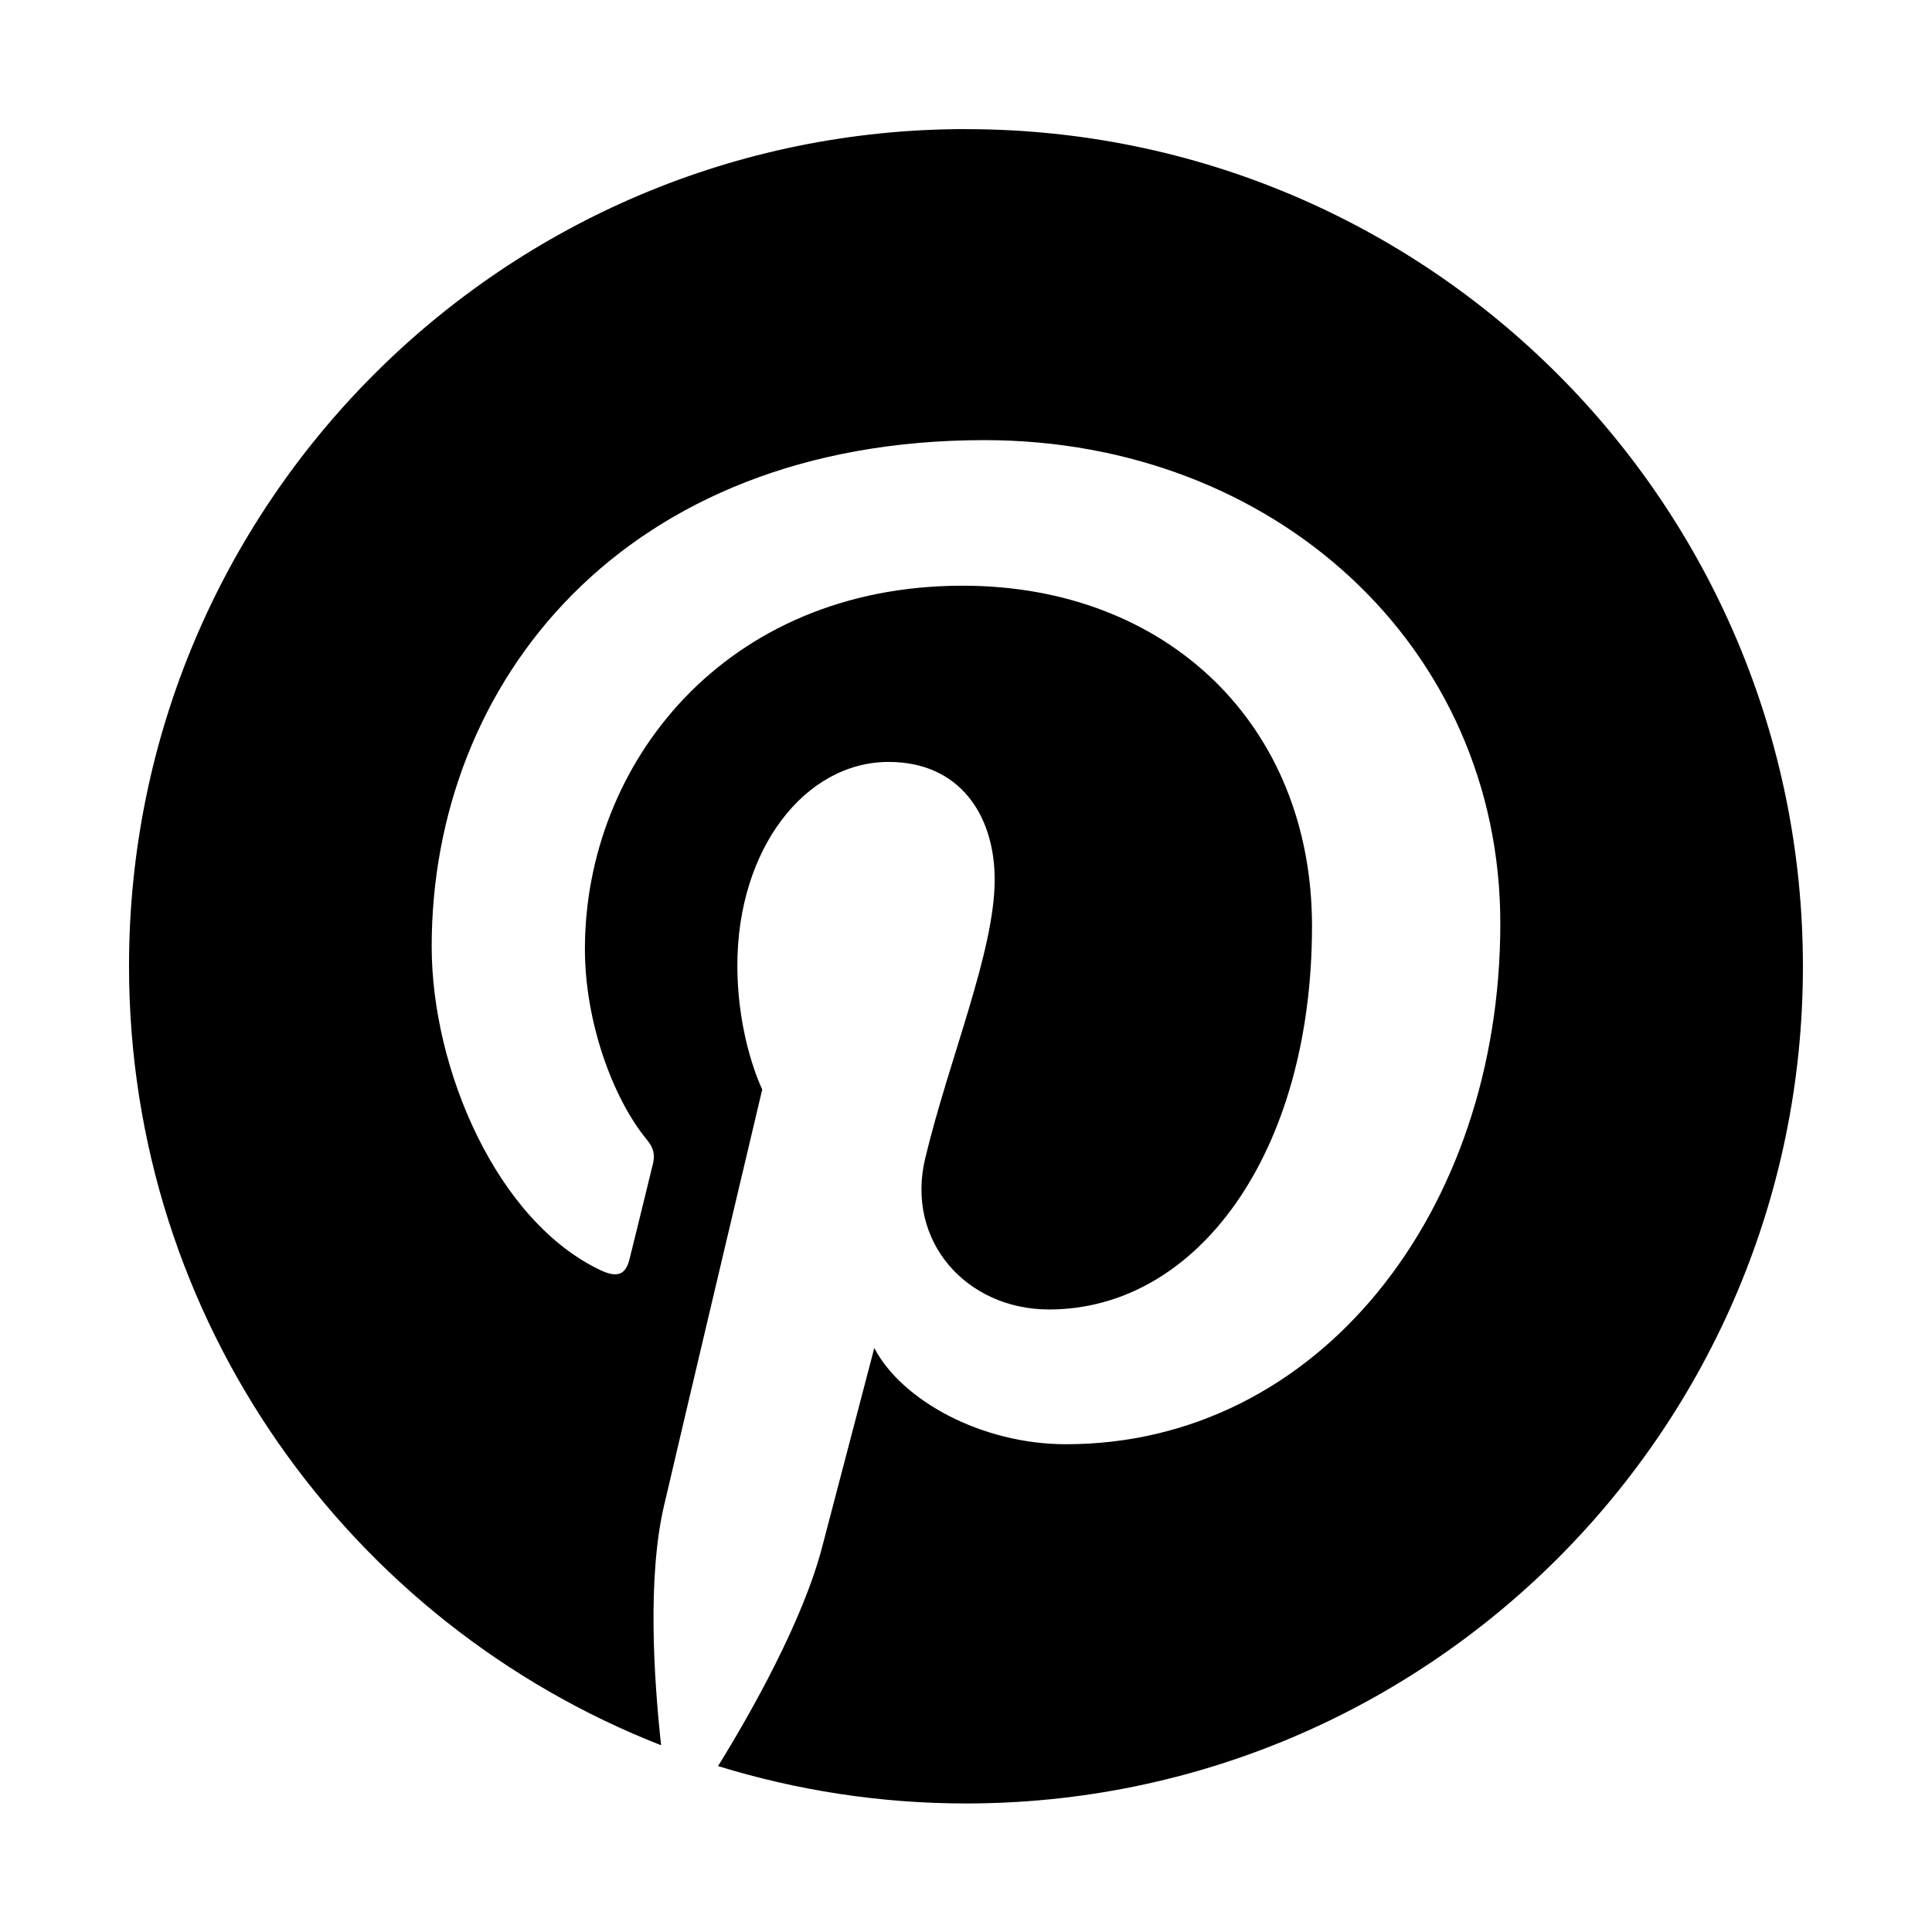
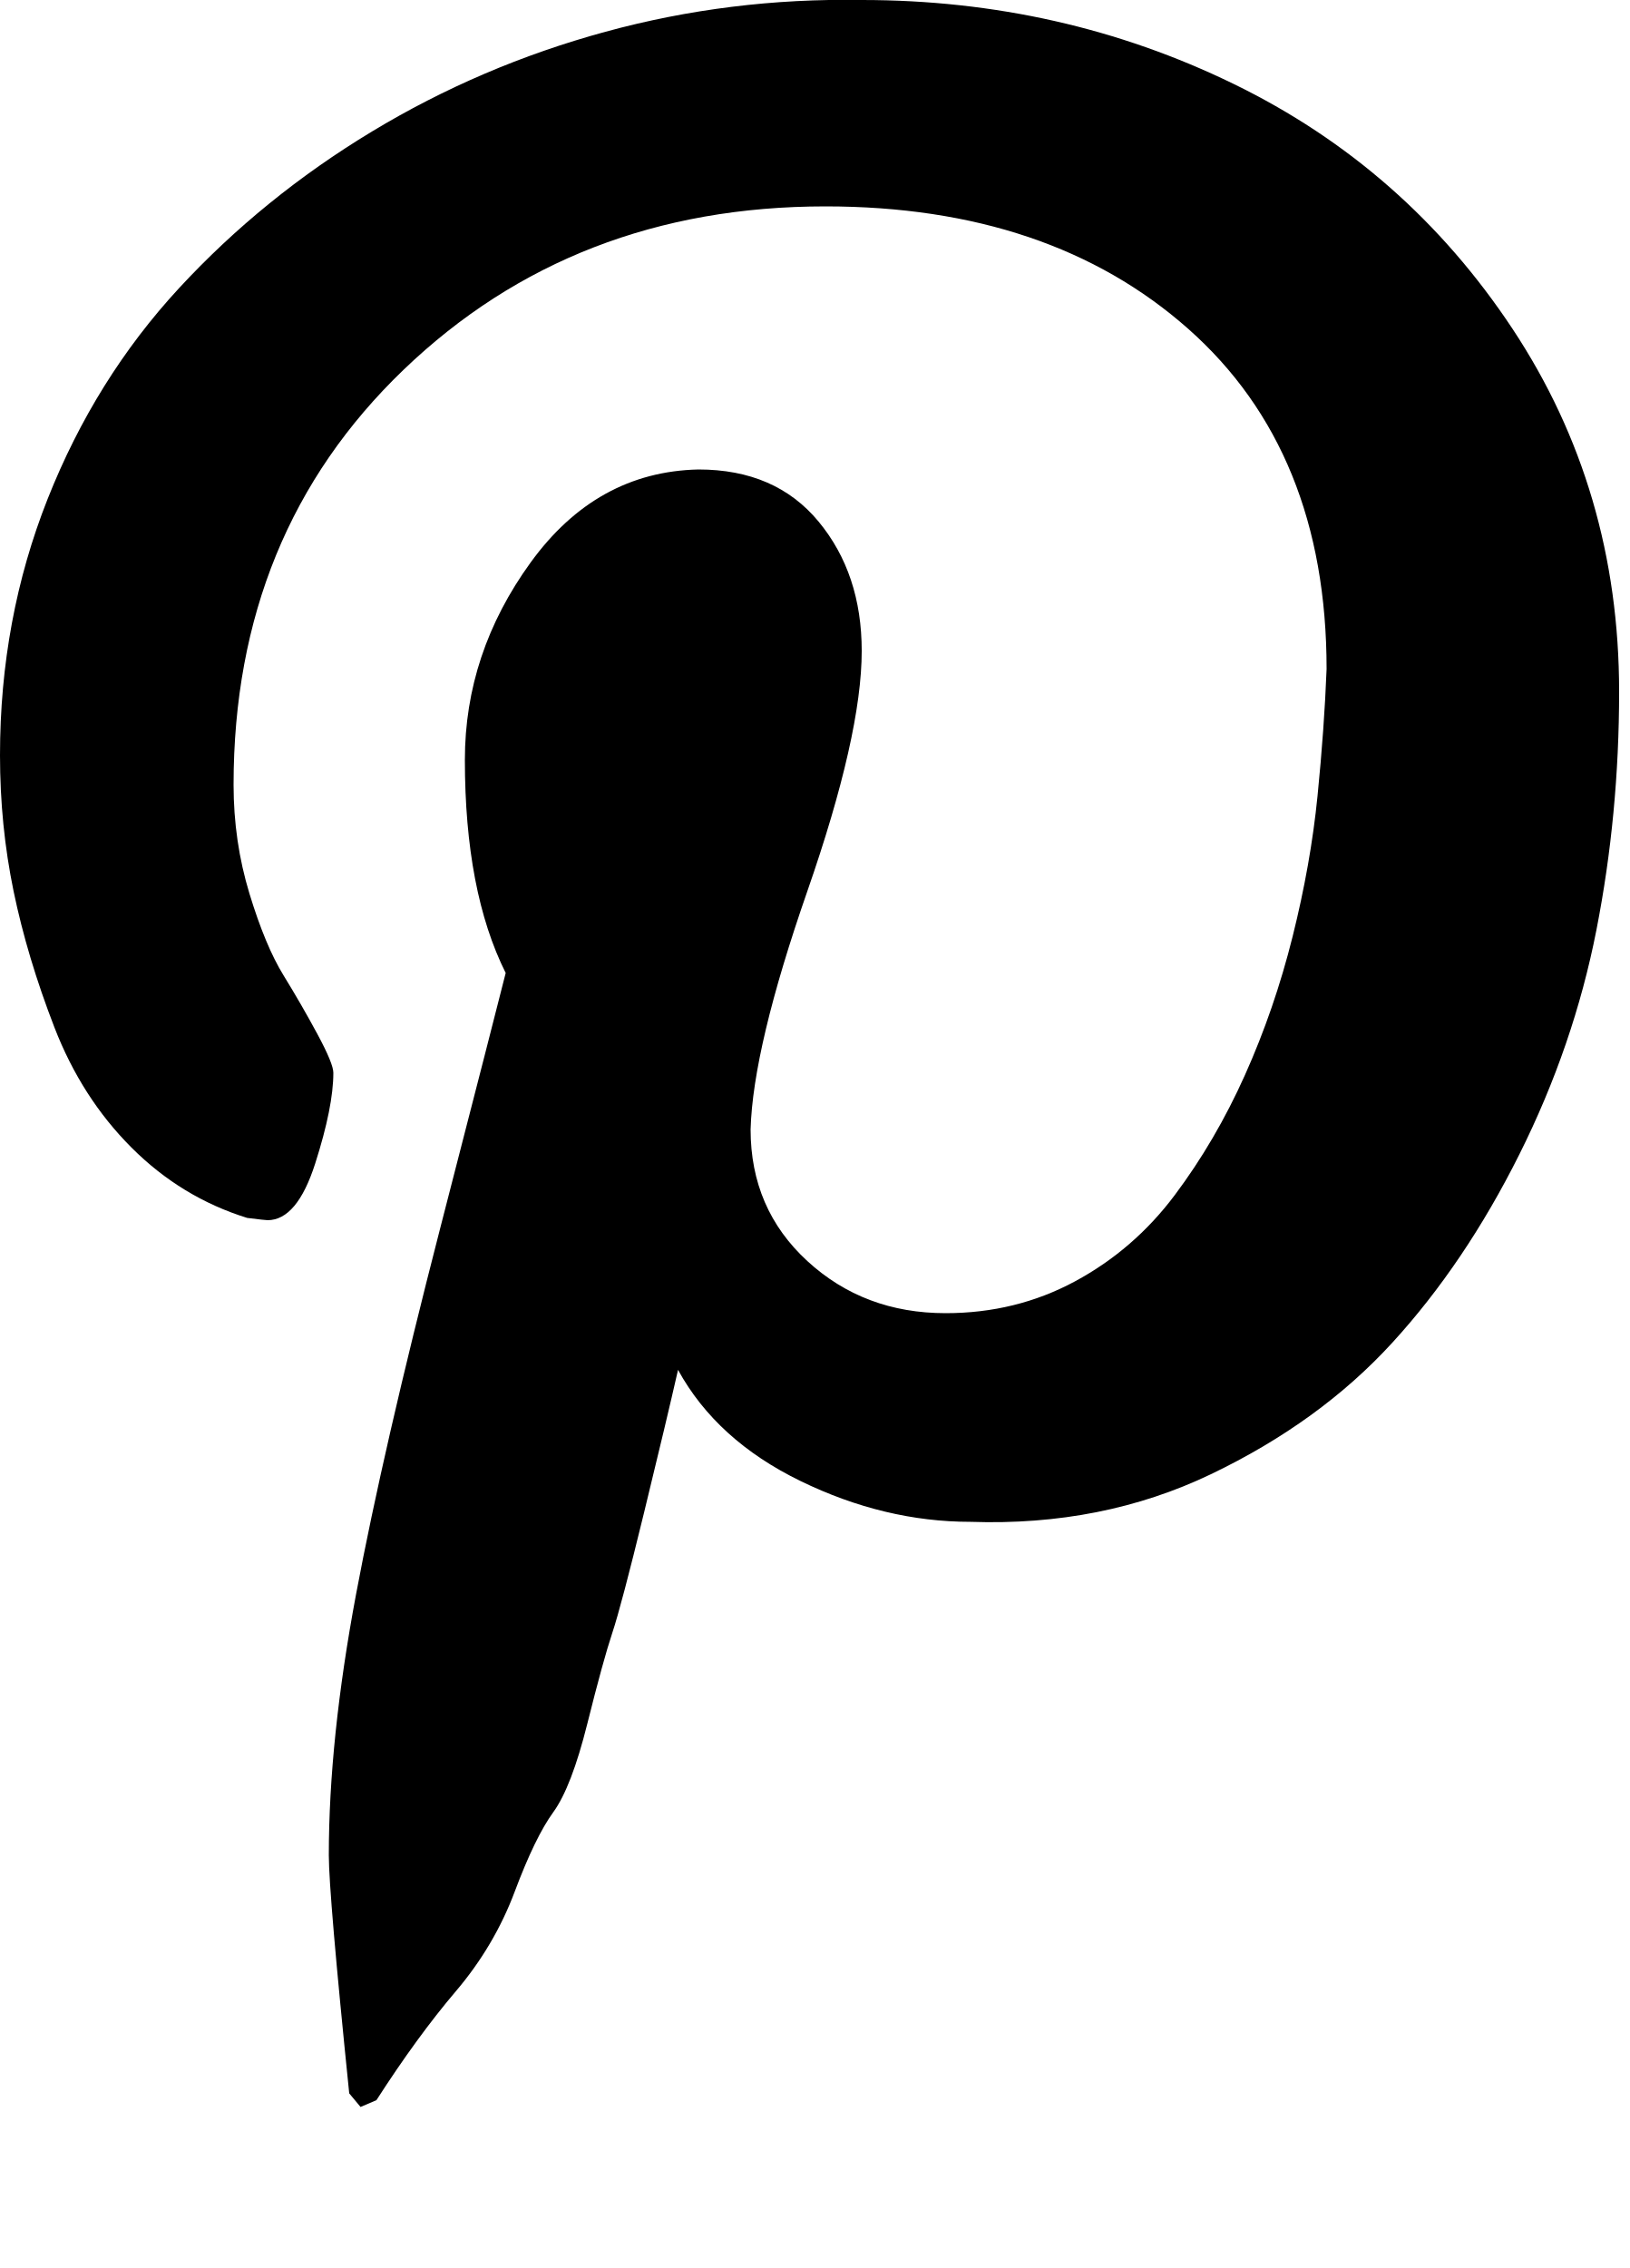
- <svg xmlns="http://www.w3.org/2000/svg" version="1.1" width="32" height="32" viewBox="0 0 32 32">
-   <path d="M16 2.138c-7.656 0-13.863 6.206-13.863 13.863 0 5.875 3.656 10.887 8.813 12.906-0.119-1.094-0.231-2.781 0.050-3.975 0.25-1.081 1.625-6.887 1.625-6.887s-0.412-0.831-0.412-2.056c0-1.925 1.119-3.369 2.506-3.369 1.181 0 1.756 0.887 1.756 1.95 0 1.188-0.756 2.969-1.15 4.613-0.331 1.381 0.688 2.506 2.050 2.506 2.462 0 4.356-2.6 4.356-6.35 0-3.319-2.387-5.638-5.787-5.638-3.944 0-6.256 2.956-6.256 6.019 0 1.194 0.456 2.469 1.031 3.163 0.113 0.137 0.131 0.256 0.094 0.4-0.106 0.438-0.338 1.381-0.387 1.575-0.063 0.256-0.2 0.306-0.463 0.188-1.731-0.806-2.813-3.337-2.813-5.369 0-4.375 3.175-8.387 9.156-8.387 4.806 0 8.544 3.425 8.544 8.006 0 4.775-3.012 8.625-7.194 8.625-1.406 0-2.725-0.731-3.175-1.594 0 0-0.694 2.644-0.863 3.294-0.313 1.206-1.156 2.712-1.725 3.631 1.3 0.4 2.675 0.619 4.106 0.619 7.656 0 13.863-6.206 13.863-13.863 0-7.662-6.206-13.869-13.863-13.869z" />
+ <svg xmlns="http://www.w3.org/2000/svg" version="1.1" width="23" height="32" viewBox="0 0 23 32">
+   <path d="M0 10.656q0-1.92 0.672-3.616t1.856-2.976 2.72-2.208 3.296-1.408 3.616-0.448q2.816 0 5.248 1.184t3.936 3.456 1.504 5.12q0 1.728-0.32 3.36t-1.088 3.168-1.792 2.656-2.56 1.856-3.392 0.672q-1.216 0-2.4-0.576t-1.728-1.568q-0.16 0.704-0.48 2.016t-0.448 1.696-0.352 1.28-0.48 1.248-0.544 1.12-0.832 1.408-1.12 1.536l-0.224 0.096-0.16-0.192q-0.288-2.816-0.288-3.36 0-1.632 0.384-3.68t1.184-5.152 0.928-3.616q-0.576-1.152-0.576-3.008 0-1.504 0.928-2.784t2.368-1.312q1.088 0 1.696 0.736t0.608 1.824q0 1.184-0.768 3.392t-0.8 3.36q0 1.12 0.8 1.856t1.952 0.736q0.992 0 1.824-0.448t1.408-1.216 0.992-1.696 0.672-1.952 0.352-1.984 0.128-1.792q0-3.072-1.952-4.8t-5.12-1.728q-3.552 0-5.952 2.304t-2.4 5.856q0 0.8 0.224 1.536t0.48 1.152 0.48 0.832 0.224 0.544q0 0.48-0.256 1.28t-0.672 0.8q-0.032 0-0.288-0.032-0.928-0.288-1.632-0.992t-1.088-1.696-0.576-1.92-0.192-1.92z" />
</svg>
